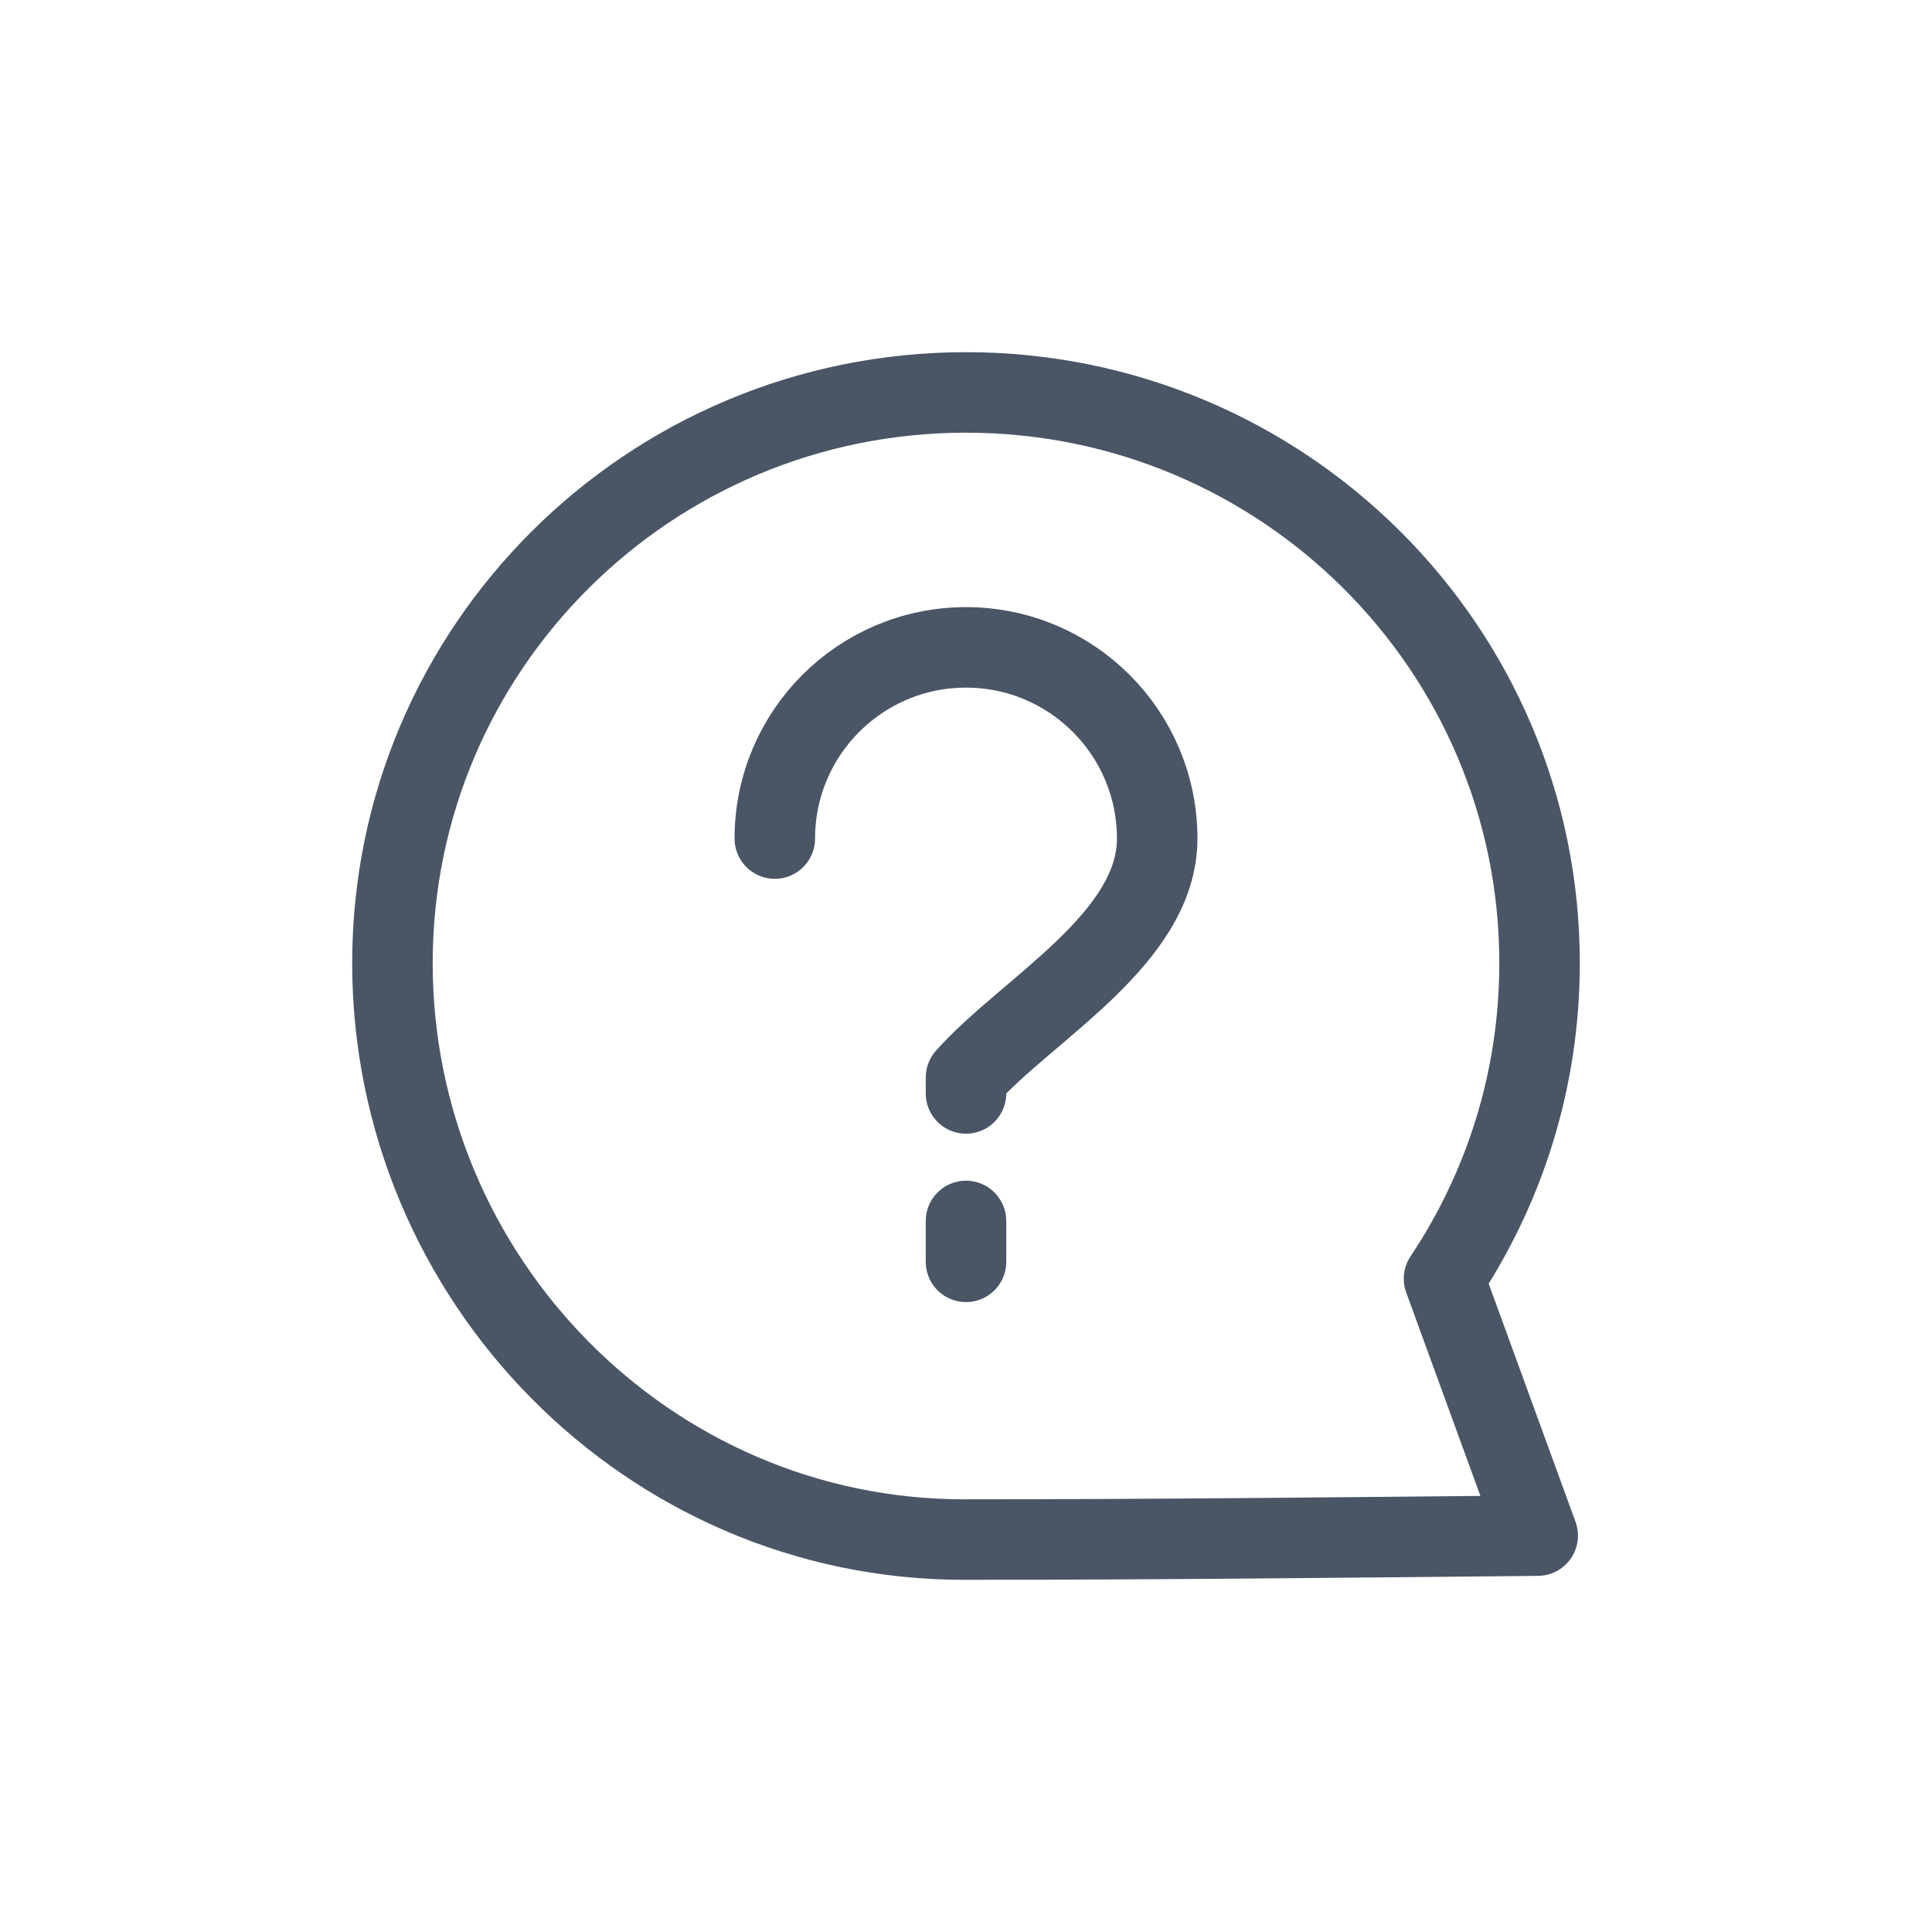
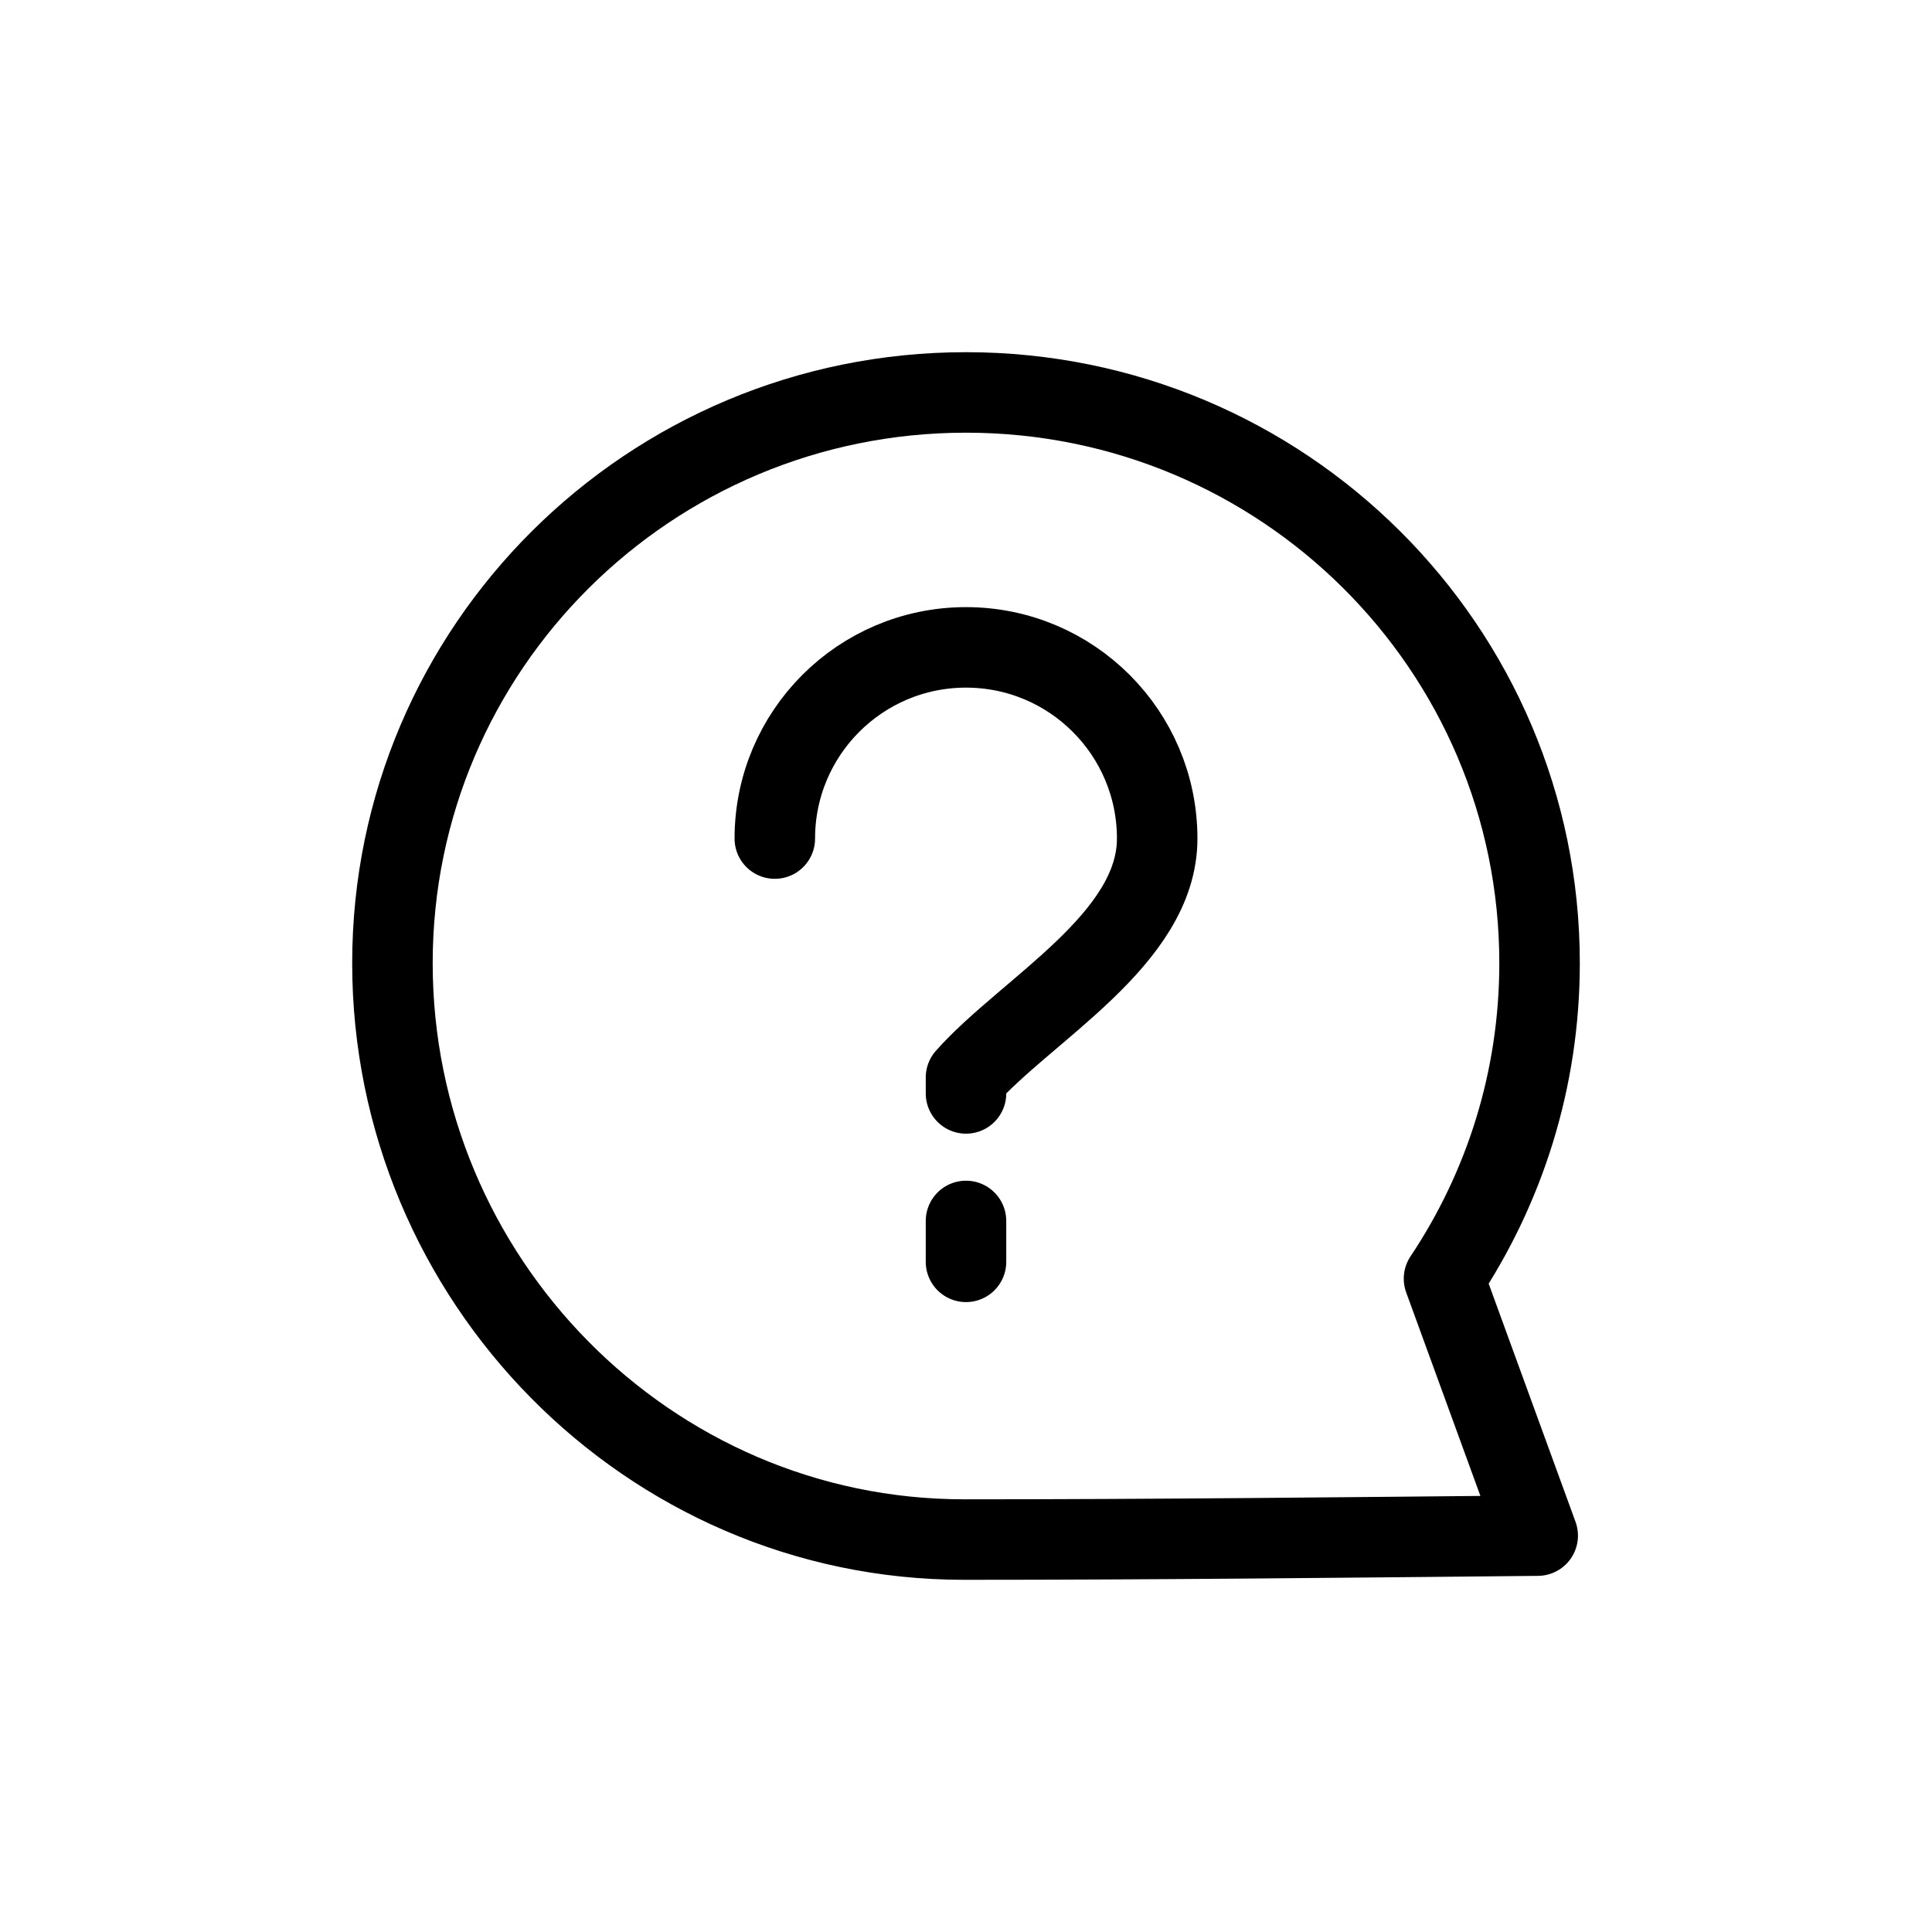
<svg xmlns="http://www.w3.org/2000/svg" width="24" height="24" viewBox="0 0 24 24" fill="none">
-   <path d="M12 15.167V15.675M9.625 10.417C9.625 9.105 10.688 8.042 12 8.042C13.312 8.042 14.375 9.105 14.375 10.417C14.375 11.668 12.75 12.539 12 13.385V13.583M11.977 19.125C8.042 19.125 4.875 15.879 4.875 11.964C4.875 8.049 8.065 4.875 12 4.875C15.935 4.875 19.125 8.049 19.125 11.964C19.125 13.413 18.688 14.761 17.938 15.884L19.102 19.076C16.715 19.099 14.357 19.125 11.977 19.125Z" stroke="#4A5665" stroke-linecap="round" stroke-linejoin="round" />
+   <path d="M12 15.167V15.675M9.625 10.417C9.625 9.105 10.688 8.042 12 8.042C13.312 8.042 14.375 9.105 14.375 10.417C14.375 11.668 12.75 12.539 12 13.385V13.583M11.977 19.125C8.042 19.125 4.875 15.879 4.875 11.964C4.875 8.049 8.065 4.875 12 4.875C15.935 4.875 19.125 8.049 19.125 11.964C19.125 13.413 18.688 14.761 17.938 15.884L19.102 19.076C16.715 19.099 14.357 19.125 11.977 19.125Z" stroke="black" stroke-linecap="round" stroke-linejoin="round" />
</svg>
